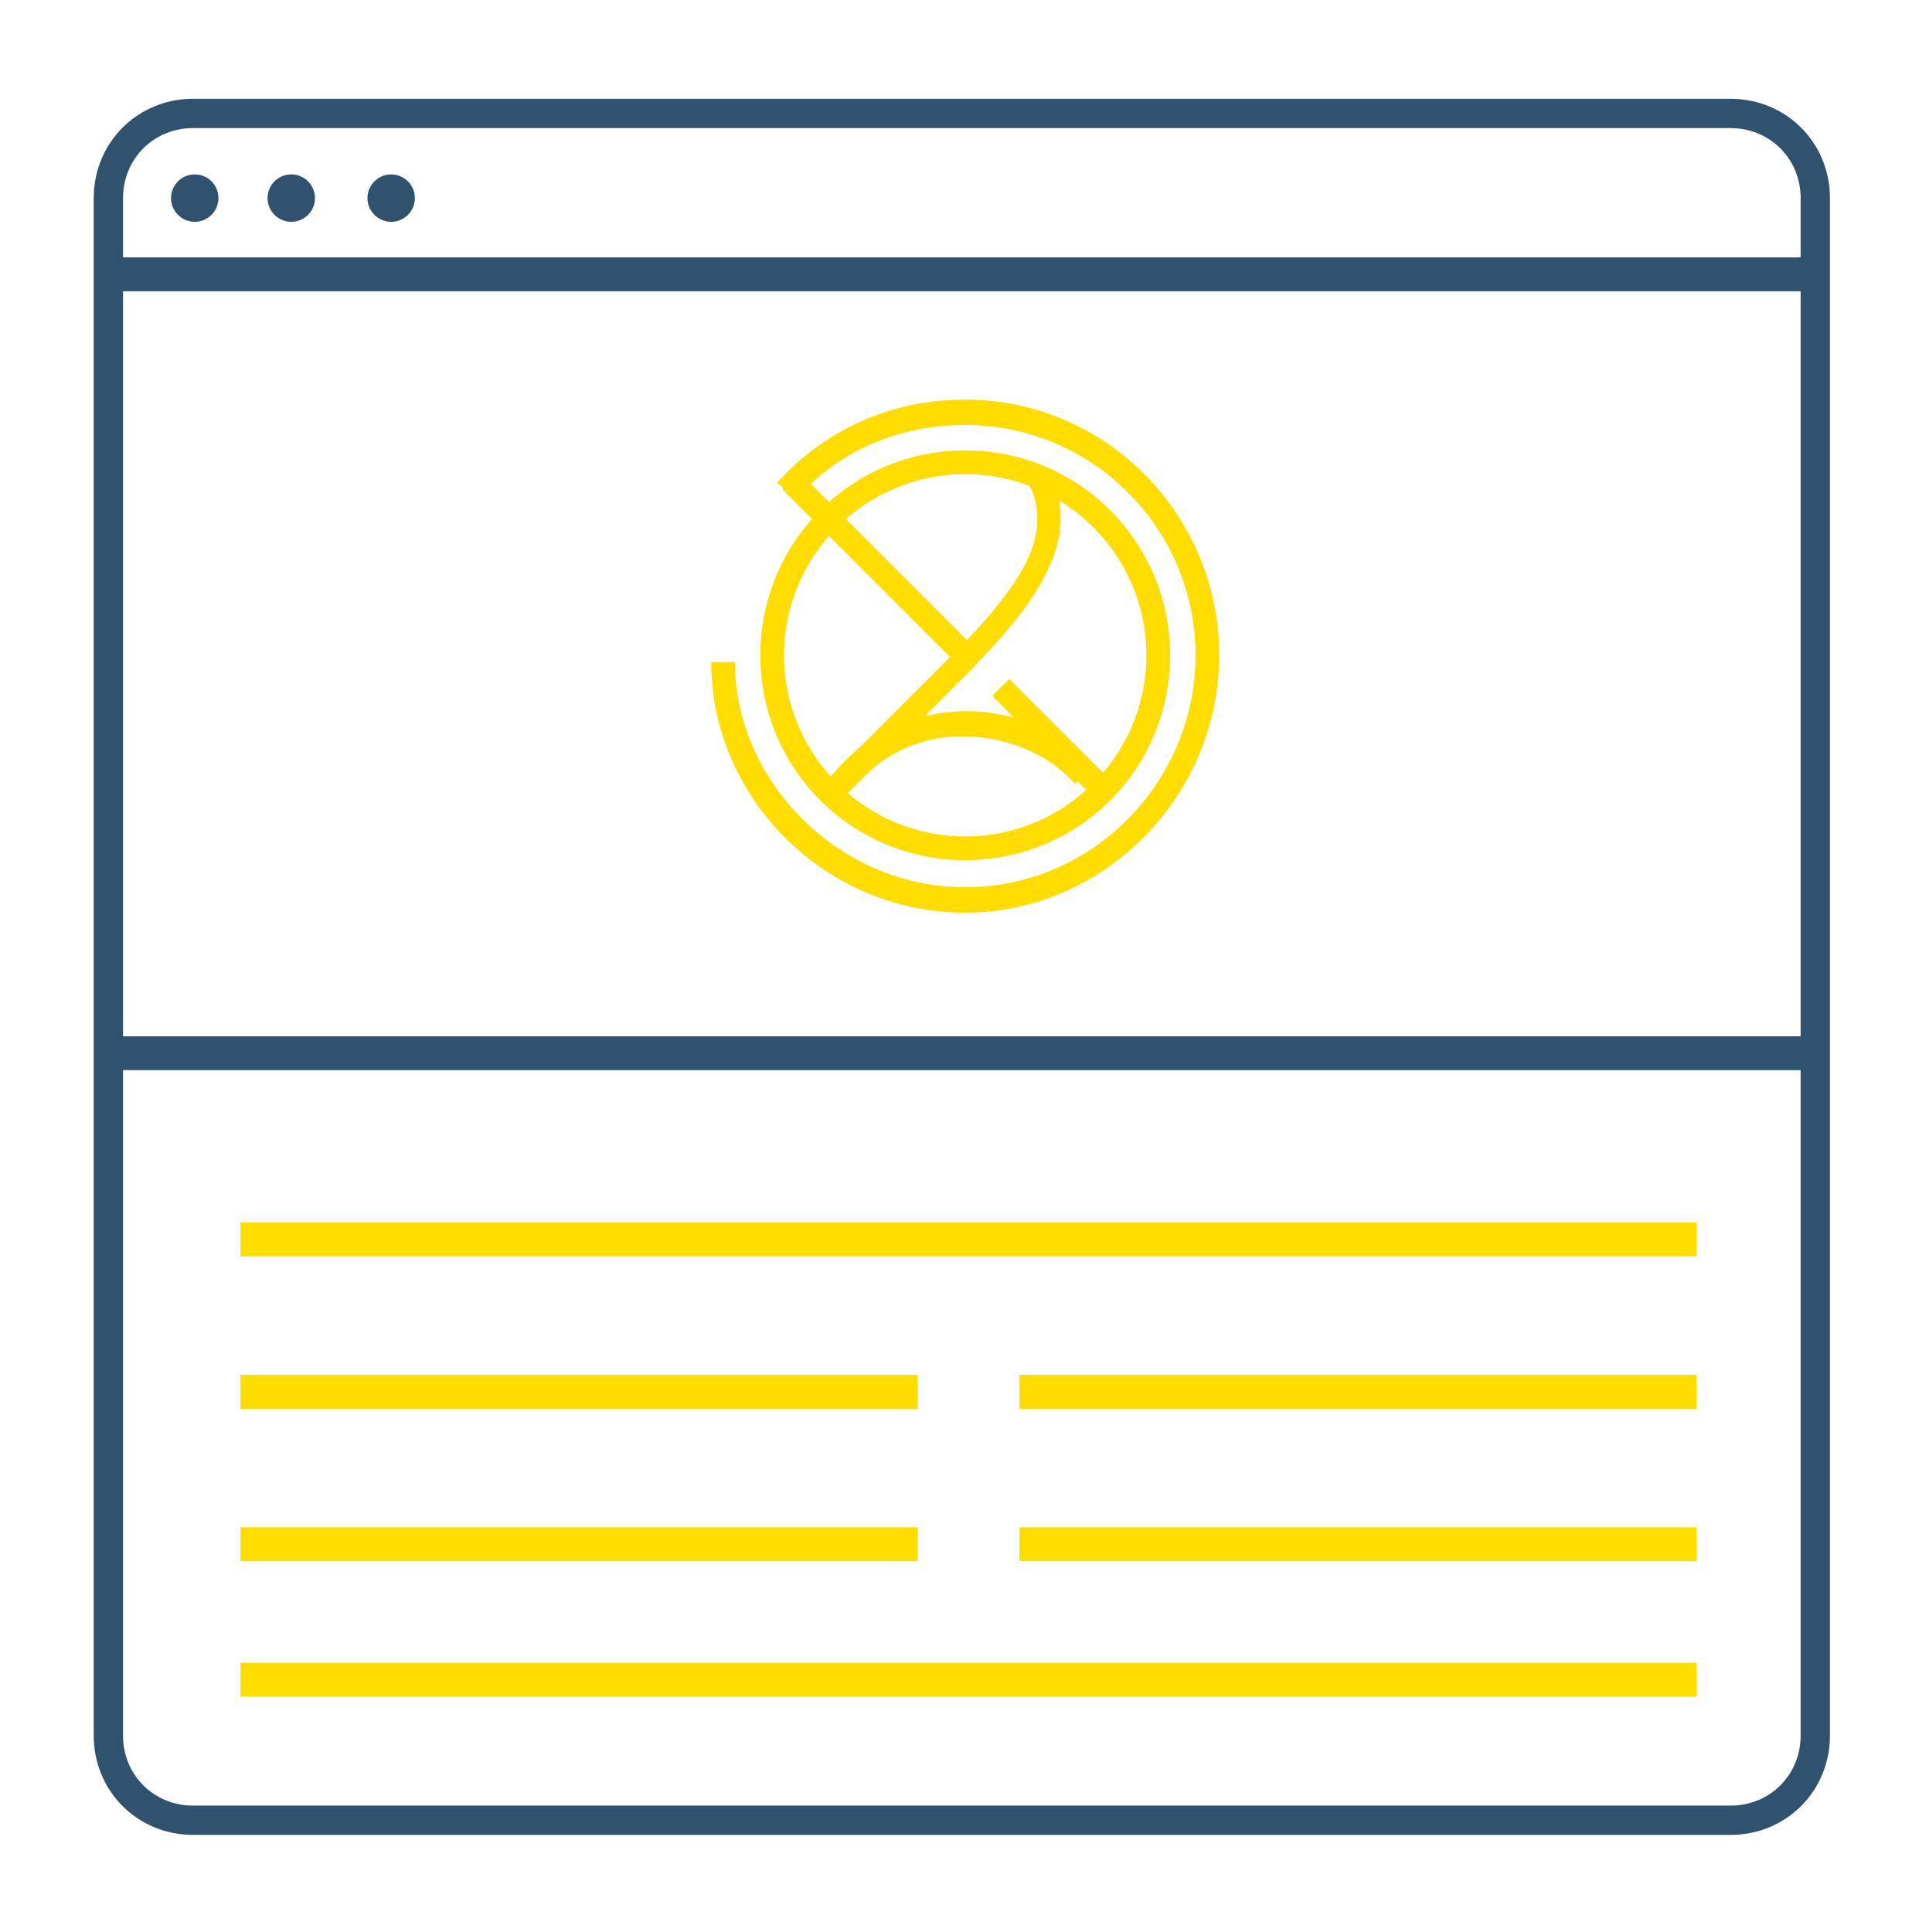
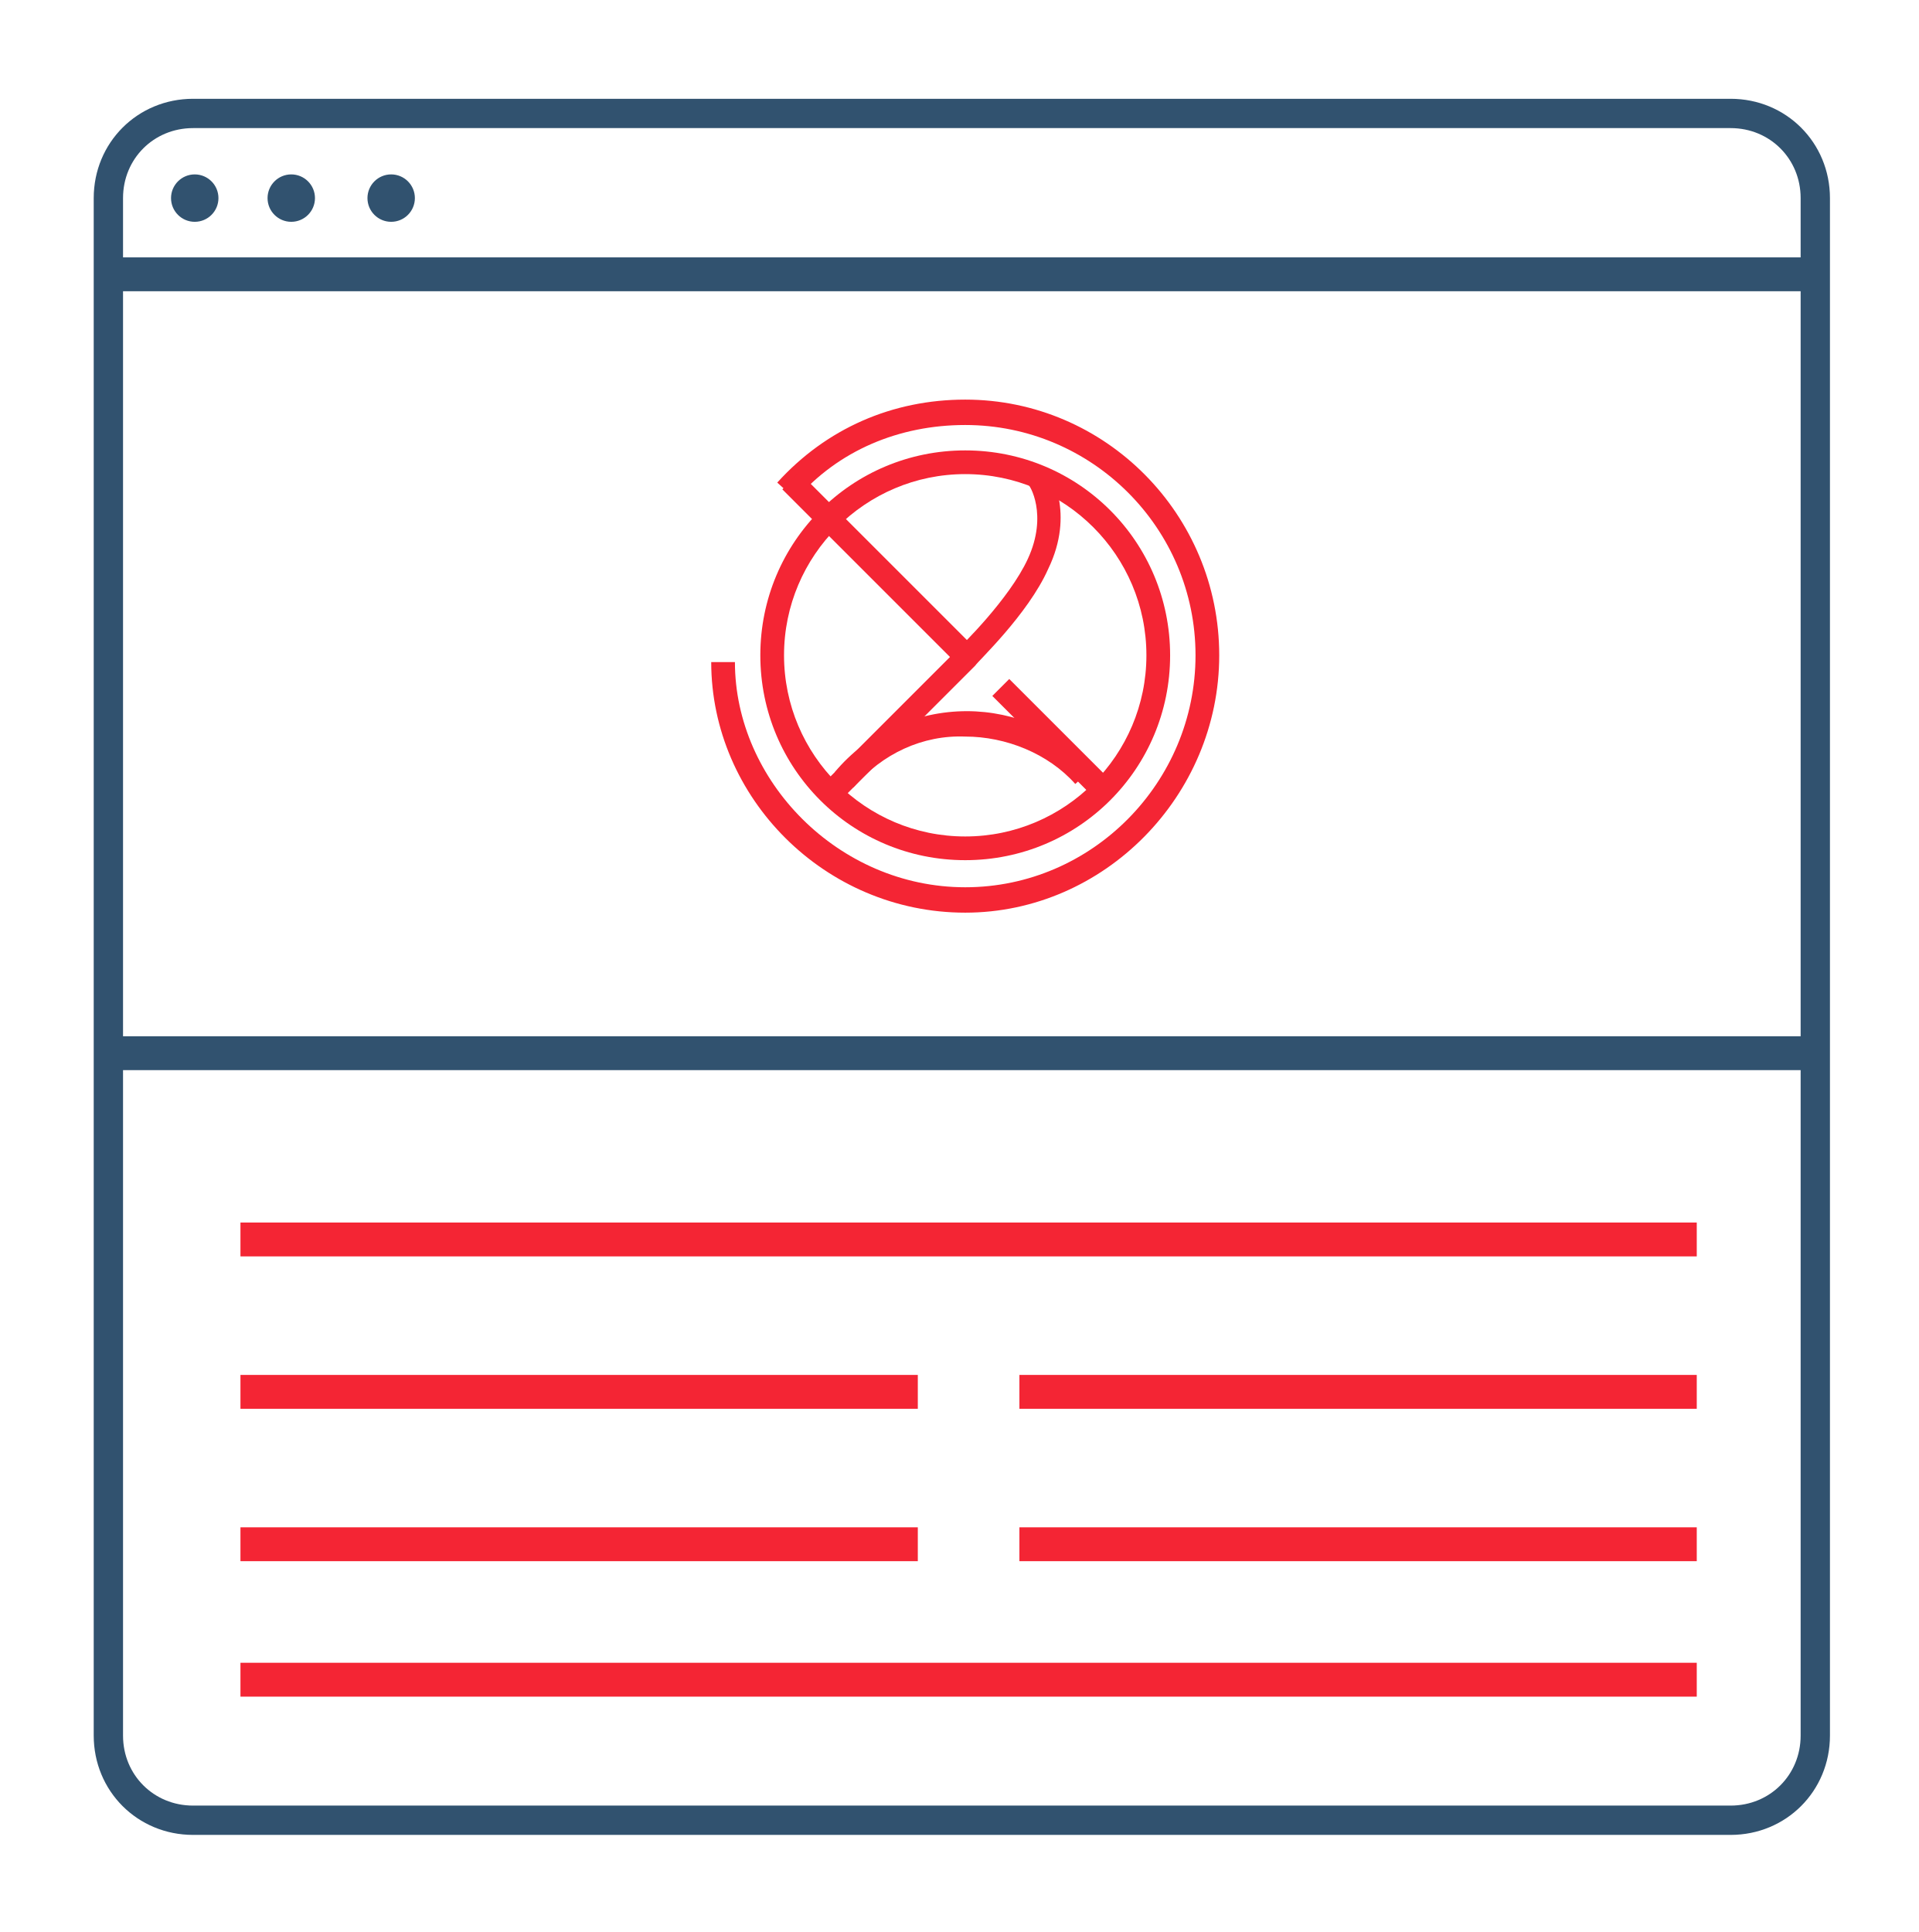
<svg xmlns="http://www.w3.org/2000/svg" id="Layer_1" viewBox="-242 243.9 113.3 114.1">
-   <style>.st0,.st1{fill:none;stroke:#31526f;stroke-width:2;stroke-miterlimit:10}.st1{stroke:#fd0}.st2{fill:#31526f}.st3{fill:#fd0}.st4{fill:none;stroke:#31526f;stroke-width:1.731;stroke-miterlimit:10}</style>
+   <style>.st0,.st1{fill:none;stroke:#31526f;stroke-width:2;stroke-miterlimit:10}.st1{stroke:#f42534}.st2{fill:#31526f}.st3{fill:#f42534}.st4{fill:none;stroke:#31526f;stroke-width:1.731;stroke-miterlimit:10}</style>
  <path id="XMLID_2_" class="st0" d="M-235.8 260.1h101" />
  <path id="XMLID_4_" class="st0" d="M-235.8 306.1h101" />
  <path id="XMLID_6_" class="st1" d="M-227.8 317.1h86" />
  <path id="XMLID_8_" class="st1" d="M-227.8 326.1h40" />
  <path id="XMLID_9_" class="st1" d="M-227.8 335.1h40" />
  <path id="XMLID_15_" class="st1" d="M-181.8 326.1h40" />
  <path id="XMLID_14_" class="st1" d="M-181.8 335.1h40" />
  <path id="XMLID_10_" class="st1" d="M-227.8 343.1h86" />
  <circle id="XMLID_7_" class="st2" cx="-230.5" cy="255.6" r="1.4" />
  <circle id="XMLID_12_" class="st2" cx="-224.8" cy="255.6" r="1.4" />
  <circle id="XMLID_13_" class="st2" cx="-218.9" cy="255.6" r="1.4" />
  <g id="XMLID_332_">
    <g id="XMLID_115_">
      <path id="XMLID_22_" class="st3" d="M-185 297.8c-8.3 0-15-6.8-15-14.8h1.4c0 7 6.1 13.3 13.6 13.3s13.6-6.2 13.6-13.7-6.1-13.6-13.6-13.6c-3.9 0-7.5 1.5-10 4.4l-1.1-1c2.9-3.2 6.8-4.9 11.1-4.9 8.3 0 15 6.8 15 15.1s-6.8 15.2-15 15.2z" />
    </g>
    <g id="XMLID_114_">
      <path id="XMLID_18_" class="st3" d="M-185 294.7c-6.7 0-12.1-5.4-12.1-12.1s5.4-12.1 12.1-12.1c6.7 0 12.1 5.4 12.1 12.1 0 6.7-5.4 12.1-12.1 12.1zm0-22.8c-5.9 0-10.7 4.8-10.7 10.7 0 5.9 4.8 10.7 10.7 10.7s10.7-4.8 10.7-10.7c0-5.9-4.8-10.7-10.7-10.7z" />
    </g>
    <g id="XMLID_113_">
      <path id="XMLID_17_" class="st3" d="M-191.6 290.4l-1.1-.9c1.9-2.3 4.8-3.6 7.8-3.6 2.8 0 5.7 1.2 7.5 3.3l-1.1 1c-1.6-1.8-4.1-2.8-6.5-2.8-2.5-.1-4.9 1-6.6 3z" />
    </g>
    <g id="XMLID_112_">
      <path id="XMLID_16_" class="st3" d="M-182.4 284l6 6-1 1-6-6 1-1z" />
    </g>
    <g id="XMLID_111_">
      <path id="XMLID_11_" class="st3" d="M-194.8 271.8l10.3 10.3-1 1-10.3-10.3 1-1z" />
    </g>
    <g id="XMLID_110_">
      <path id="XMLID_20_" class="st3" d="M-192.4 291.2l-1-1 8.1-8.1s2.9-2.8 4-5.2c1.2-2.6.1-4.4 0-4.4l1.2-.8c.1.1 1.6 2.5 0 5.8-1.2 2.7-4.2 5.5-4.3 5.7l-8 8z" />
    </g>
  </g>
  <path id="XMLID_1_" class="st4" d="M-139.8 351.4h-90.8c-2.8 0-5-2.2-5-5v-90.8c0-2.8 2.2-5 5-5h90.8c2.8 0 5 2.2 5 5v90.8c0 2.8-2.2 5-5 5z" />
</svg>
